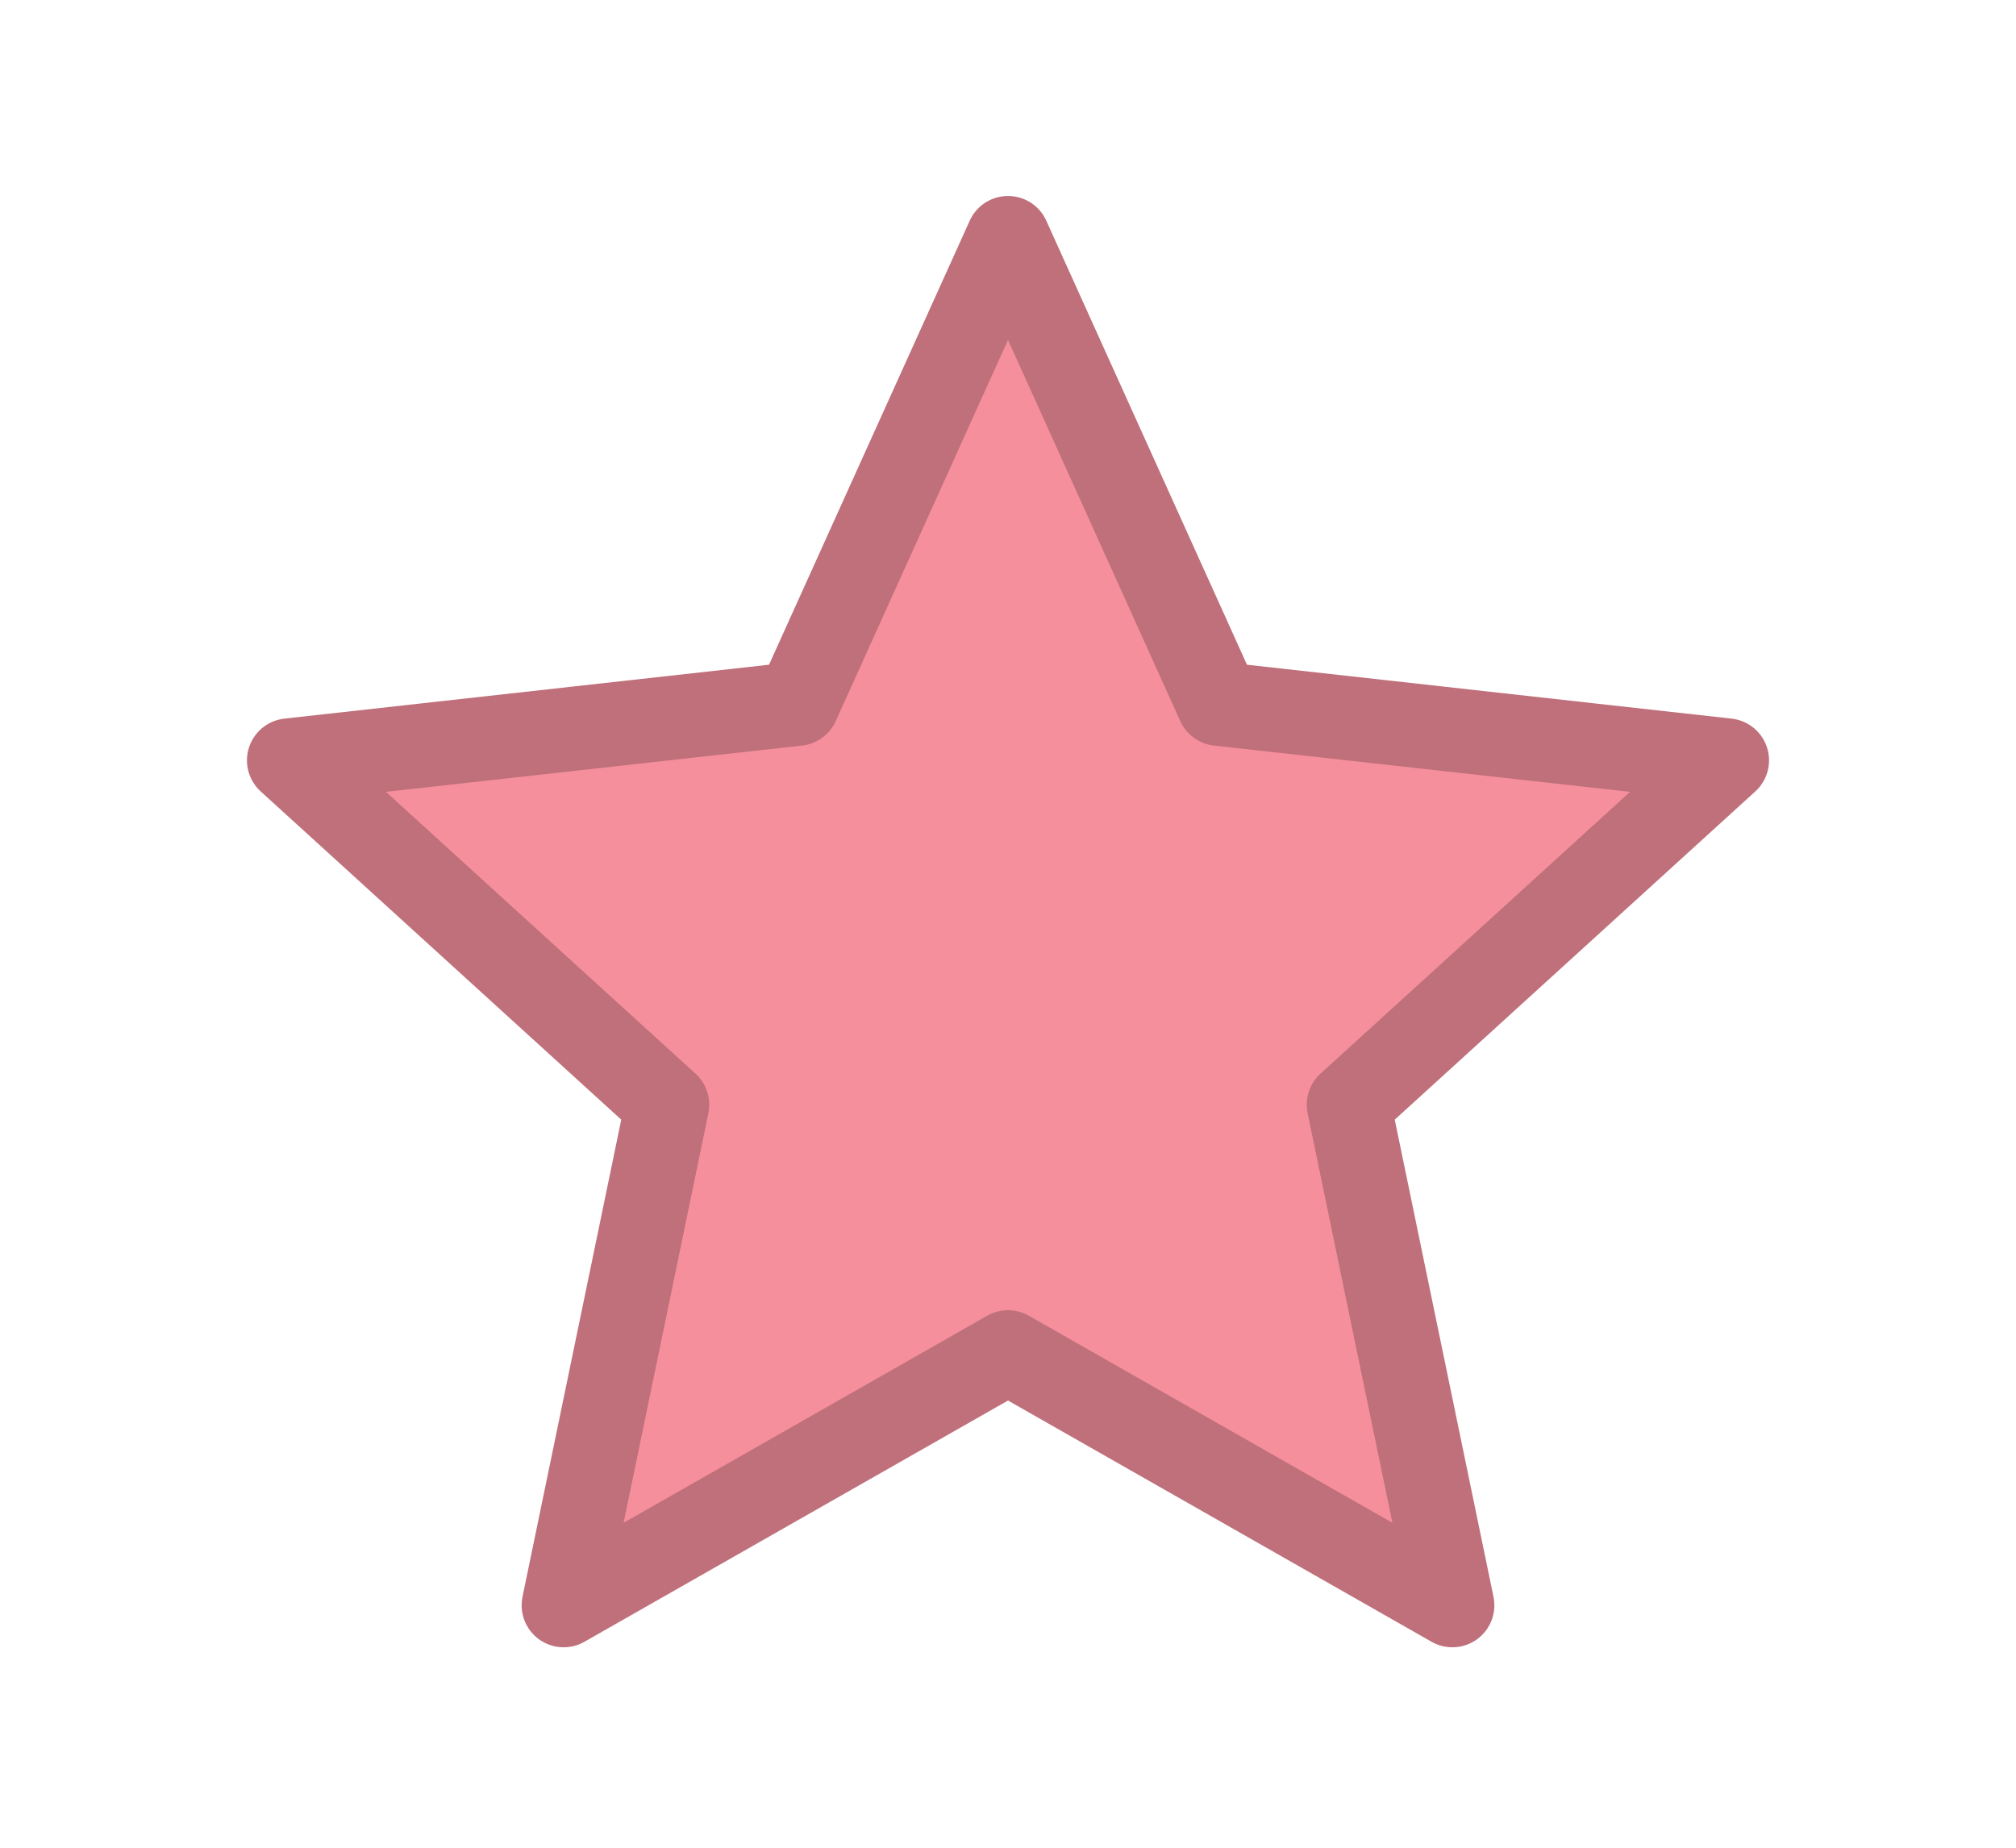
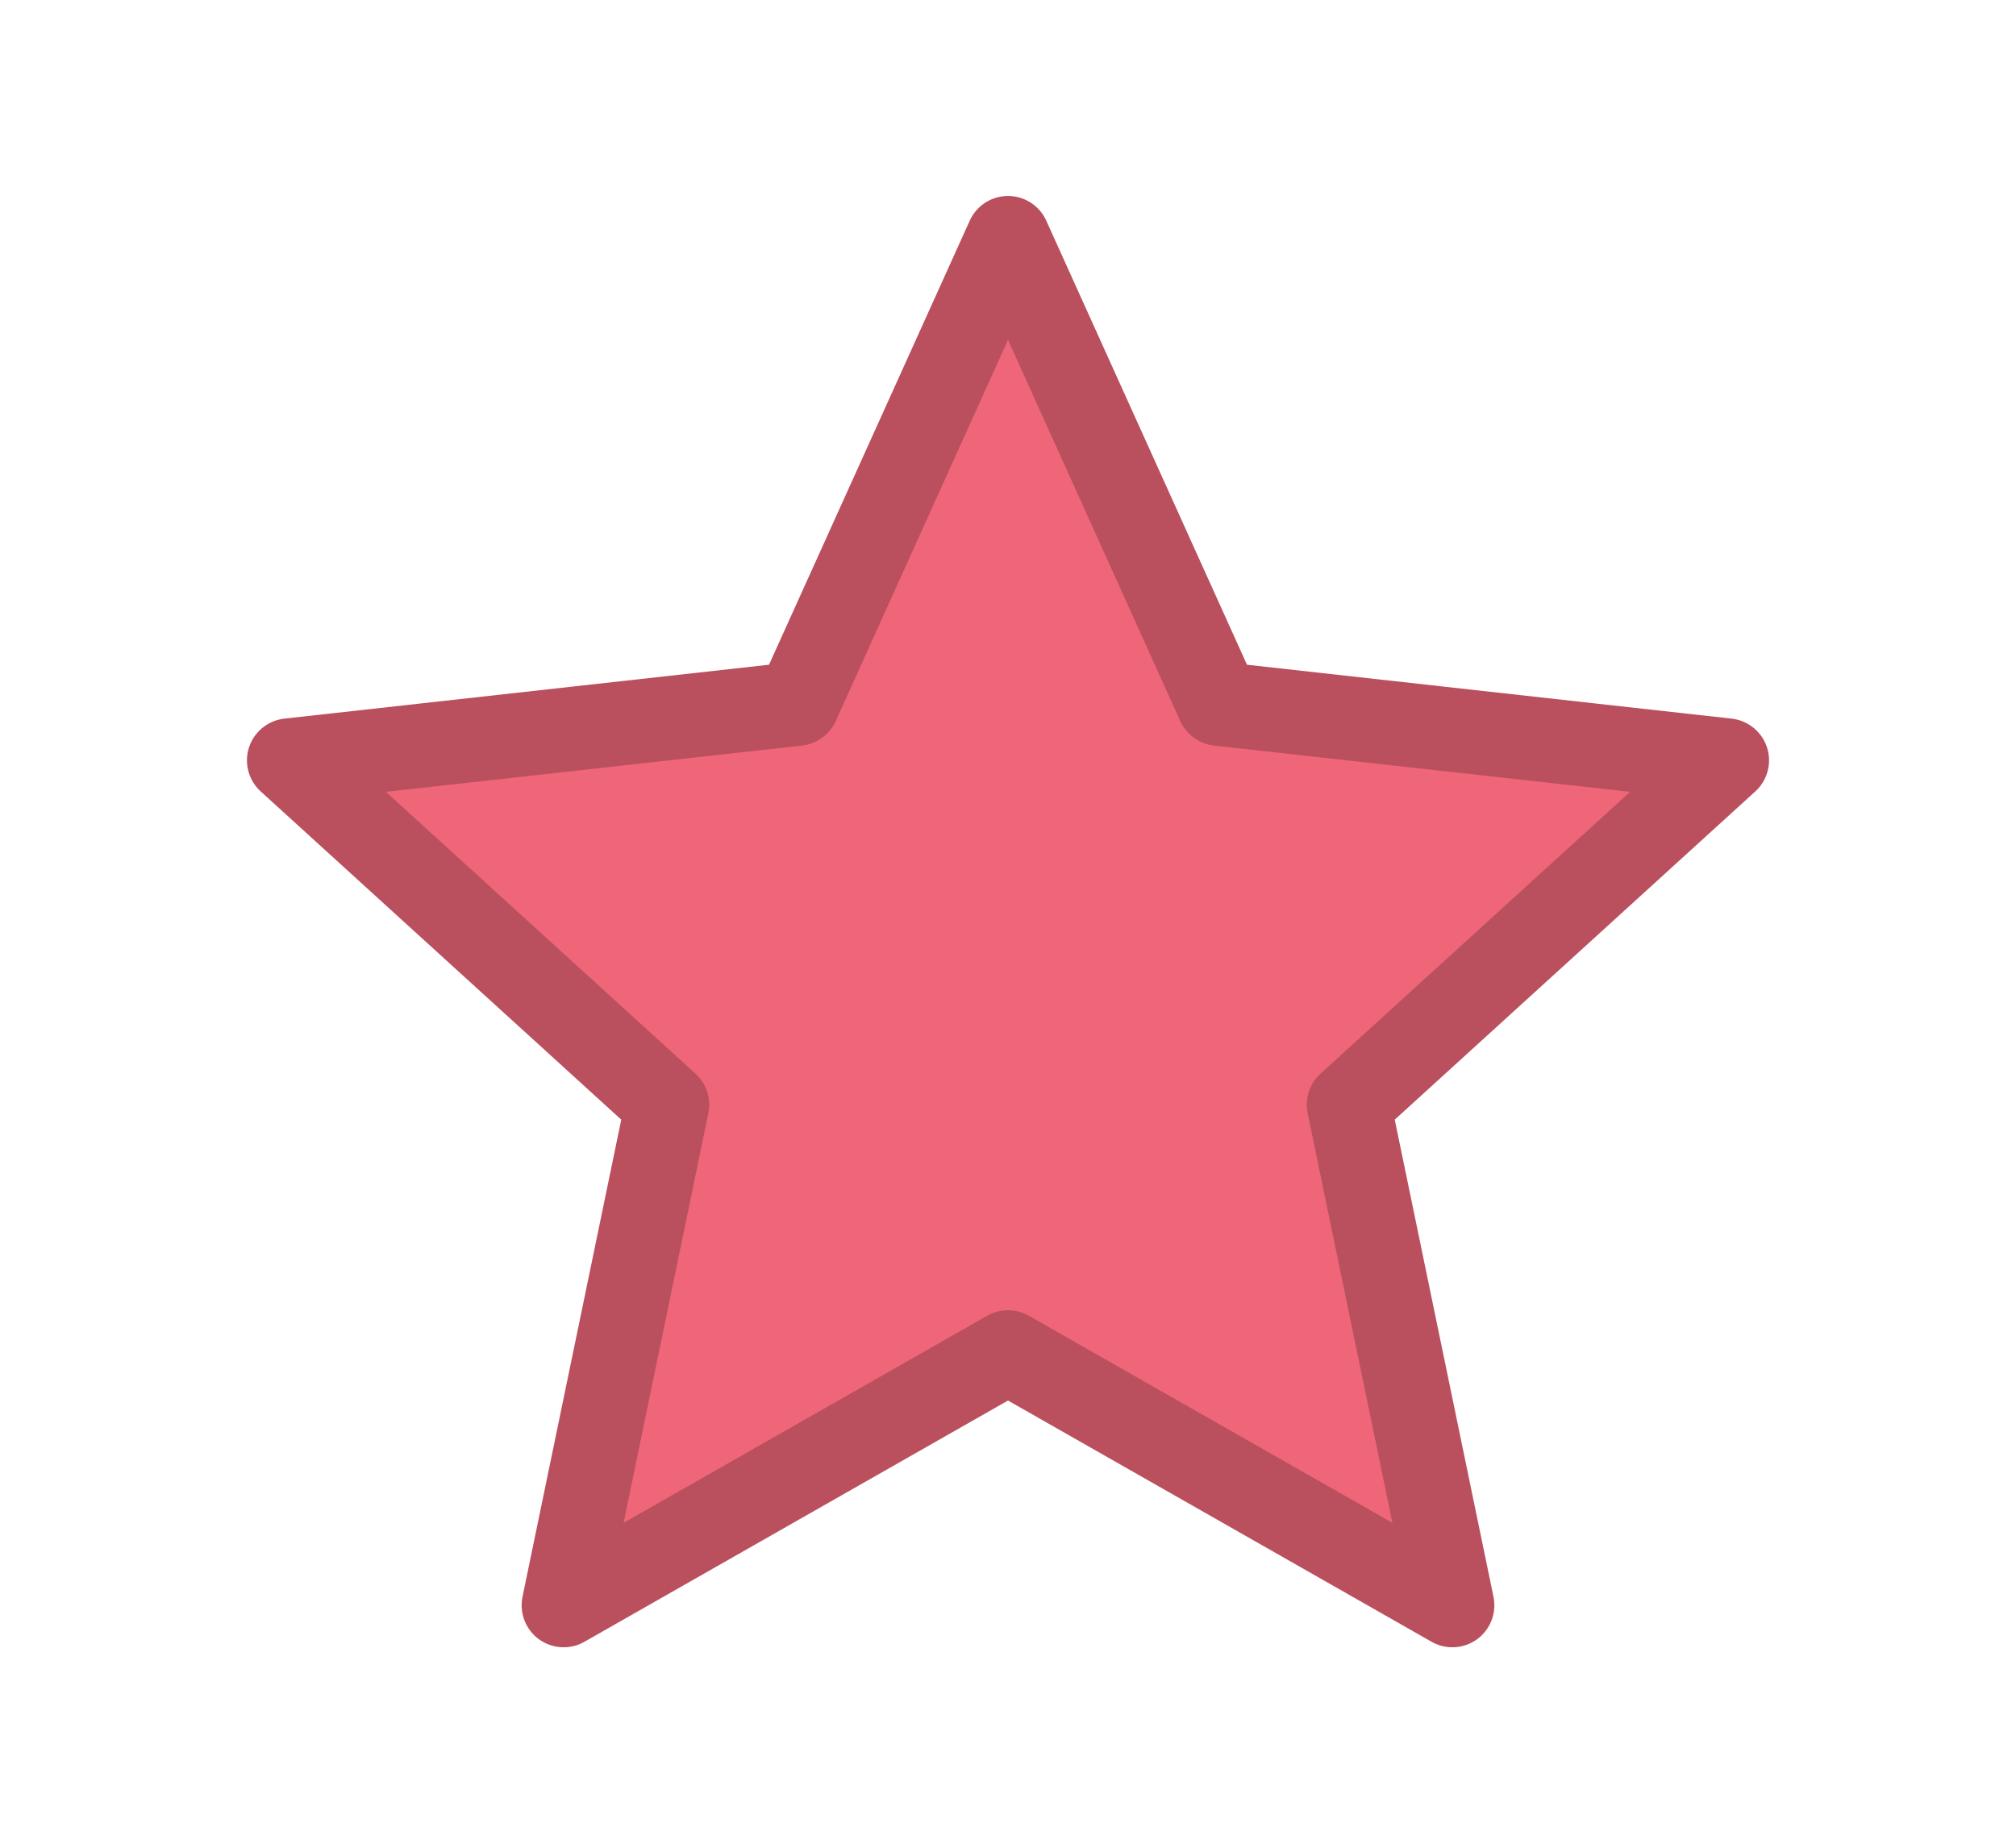
<svg xmlns="http://www.w3.org/2000/svg" viewBox="0 0 72 66" width="72" height="66">
-   <path d="M36.00 8.50 L43.52 25.14 L61.68 27.16 L48.17 39.46 L51.87 57.34 L36.00 48.30 L20.13 57.34 L23.83 39.46 L10.32 27.16 L28.48 25.14 Z" fill="#f58f9c" stroke="#bf707a" stroke-width="3" stroke-linejoin="round" />
+   <path d="M36.00 8.50 L43.52 25.14 L61.68 27.16 L48.17 39.46 L51.87 57.34 L36.00 48.30 L20.13 57.34 L23.83 39.46 L10.32 27.16 L28.48 25.14 Z" fill="#ef6679" stroke="#ba505e" stroke-width="3" stroke-linejoin="round" />
</svg>
